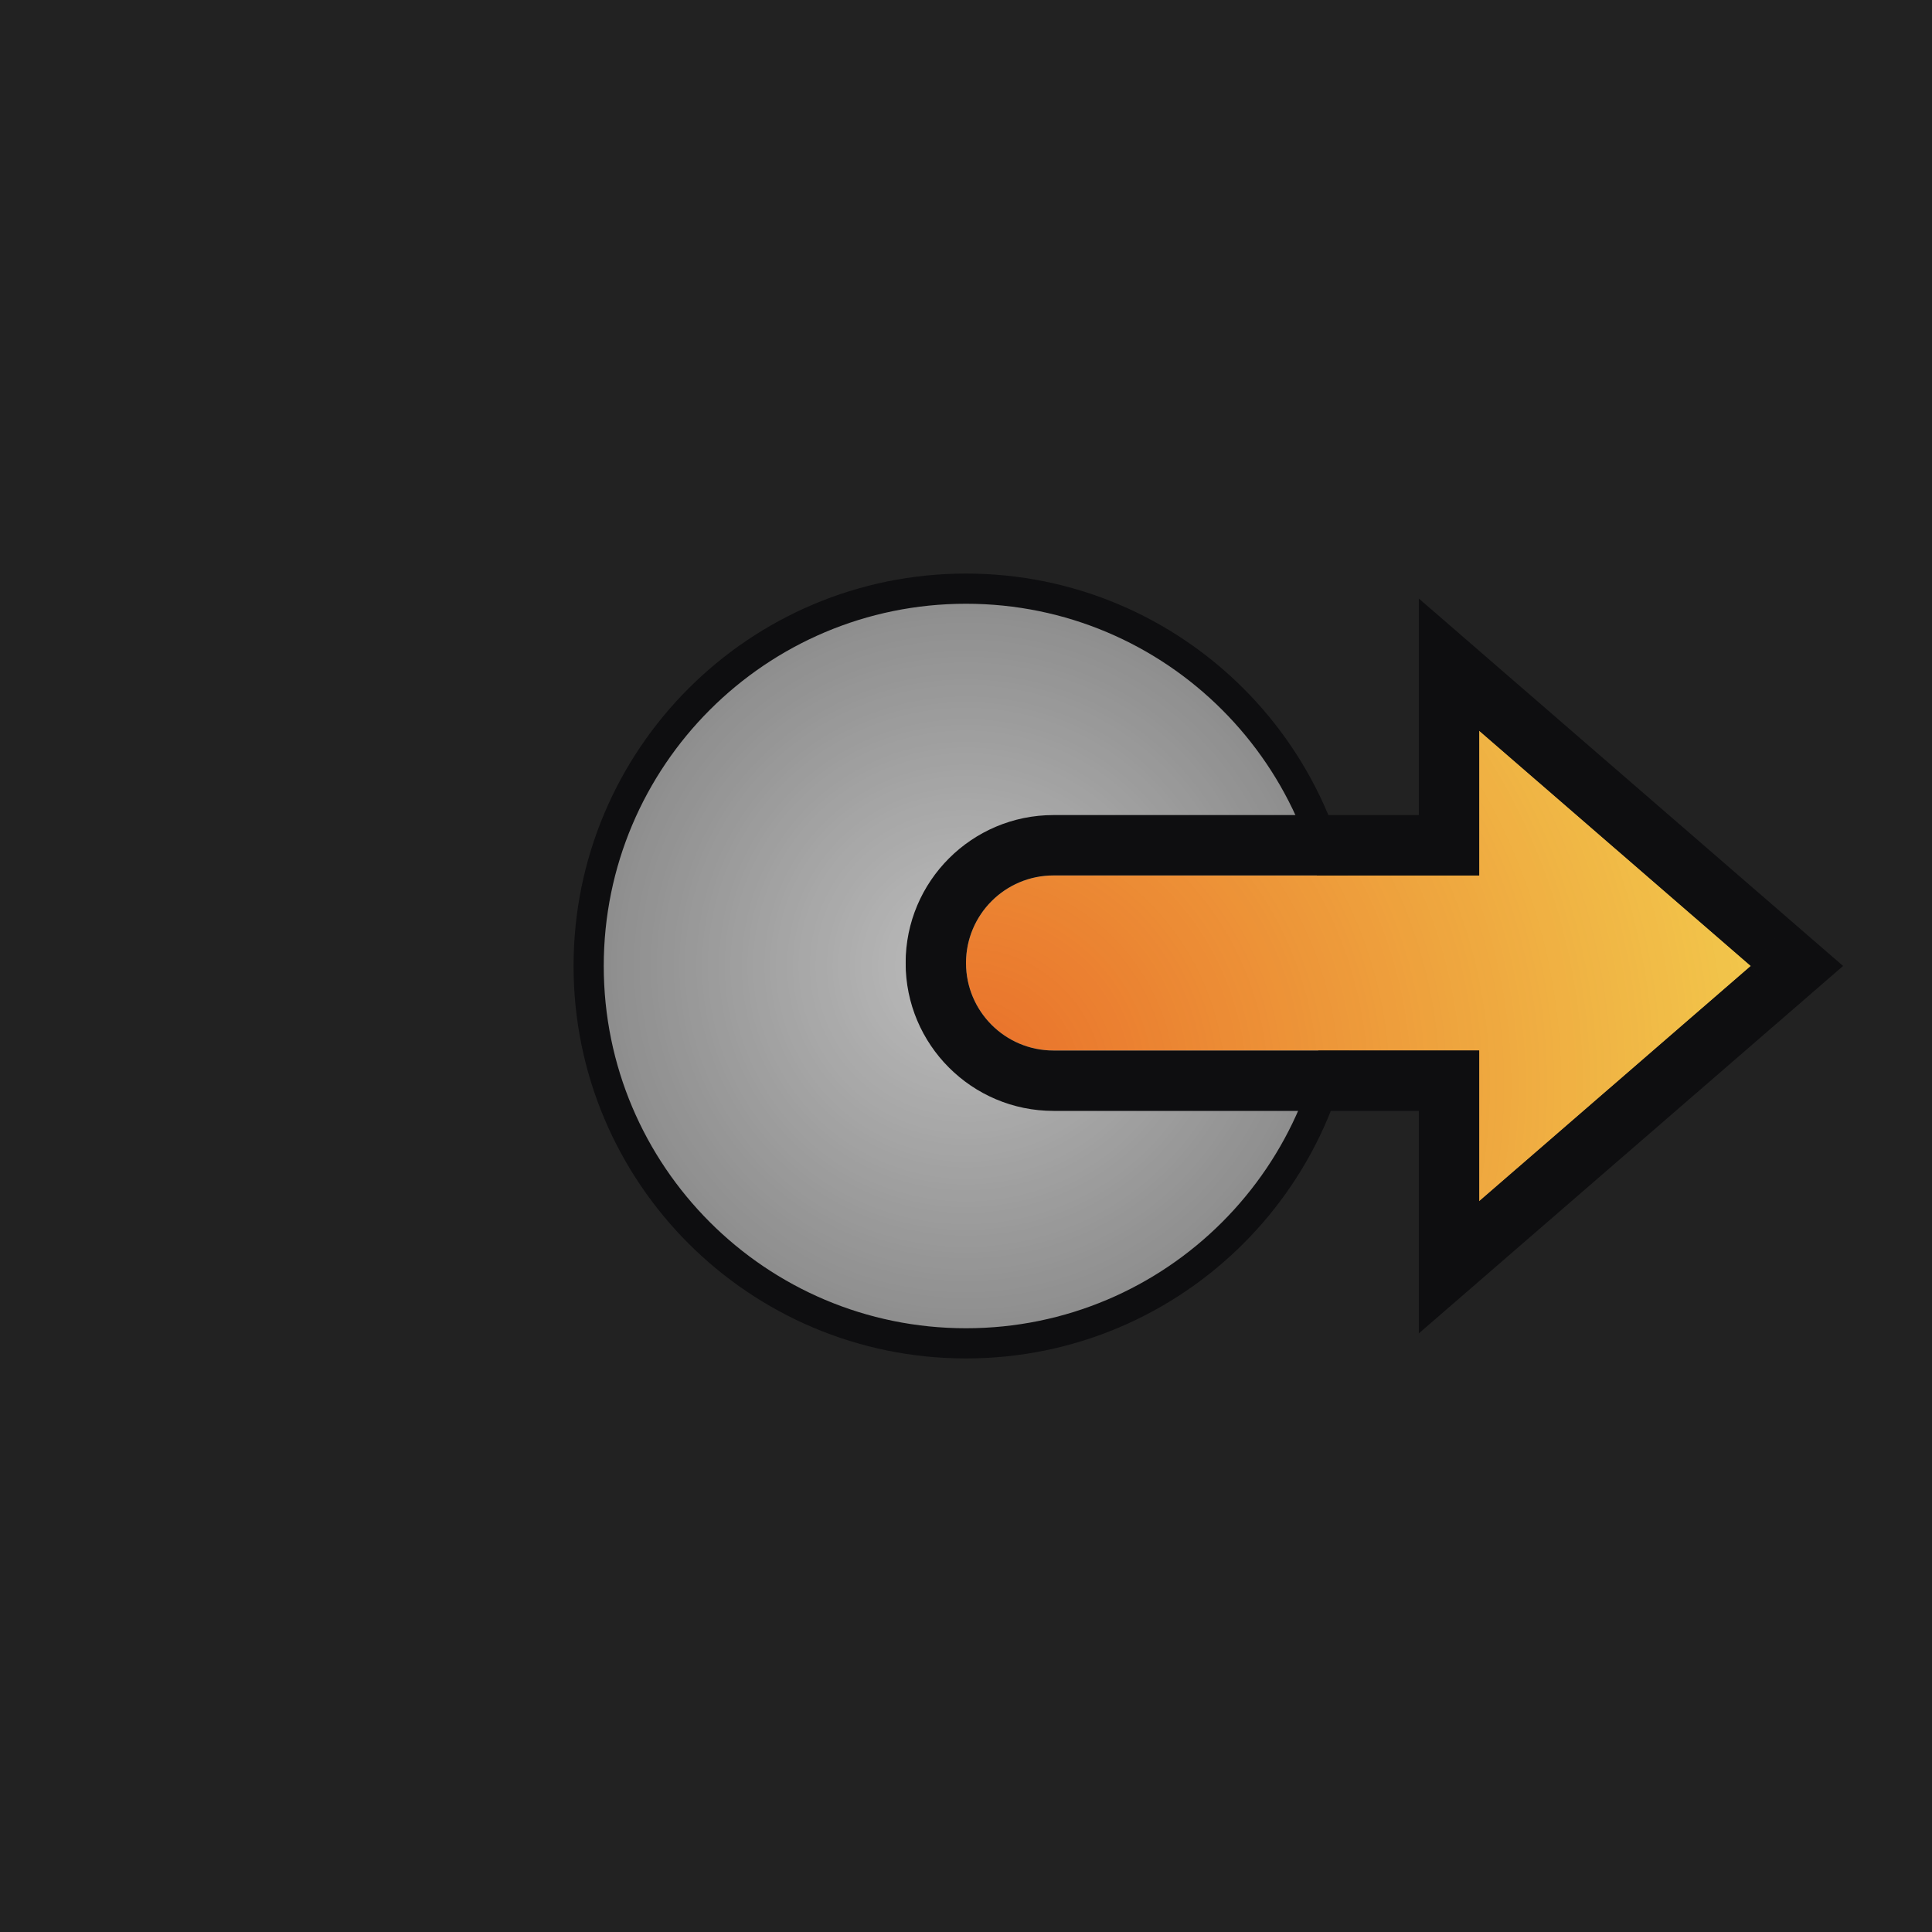
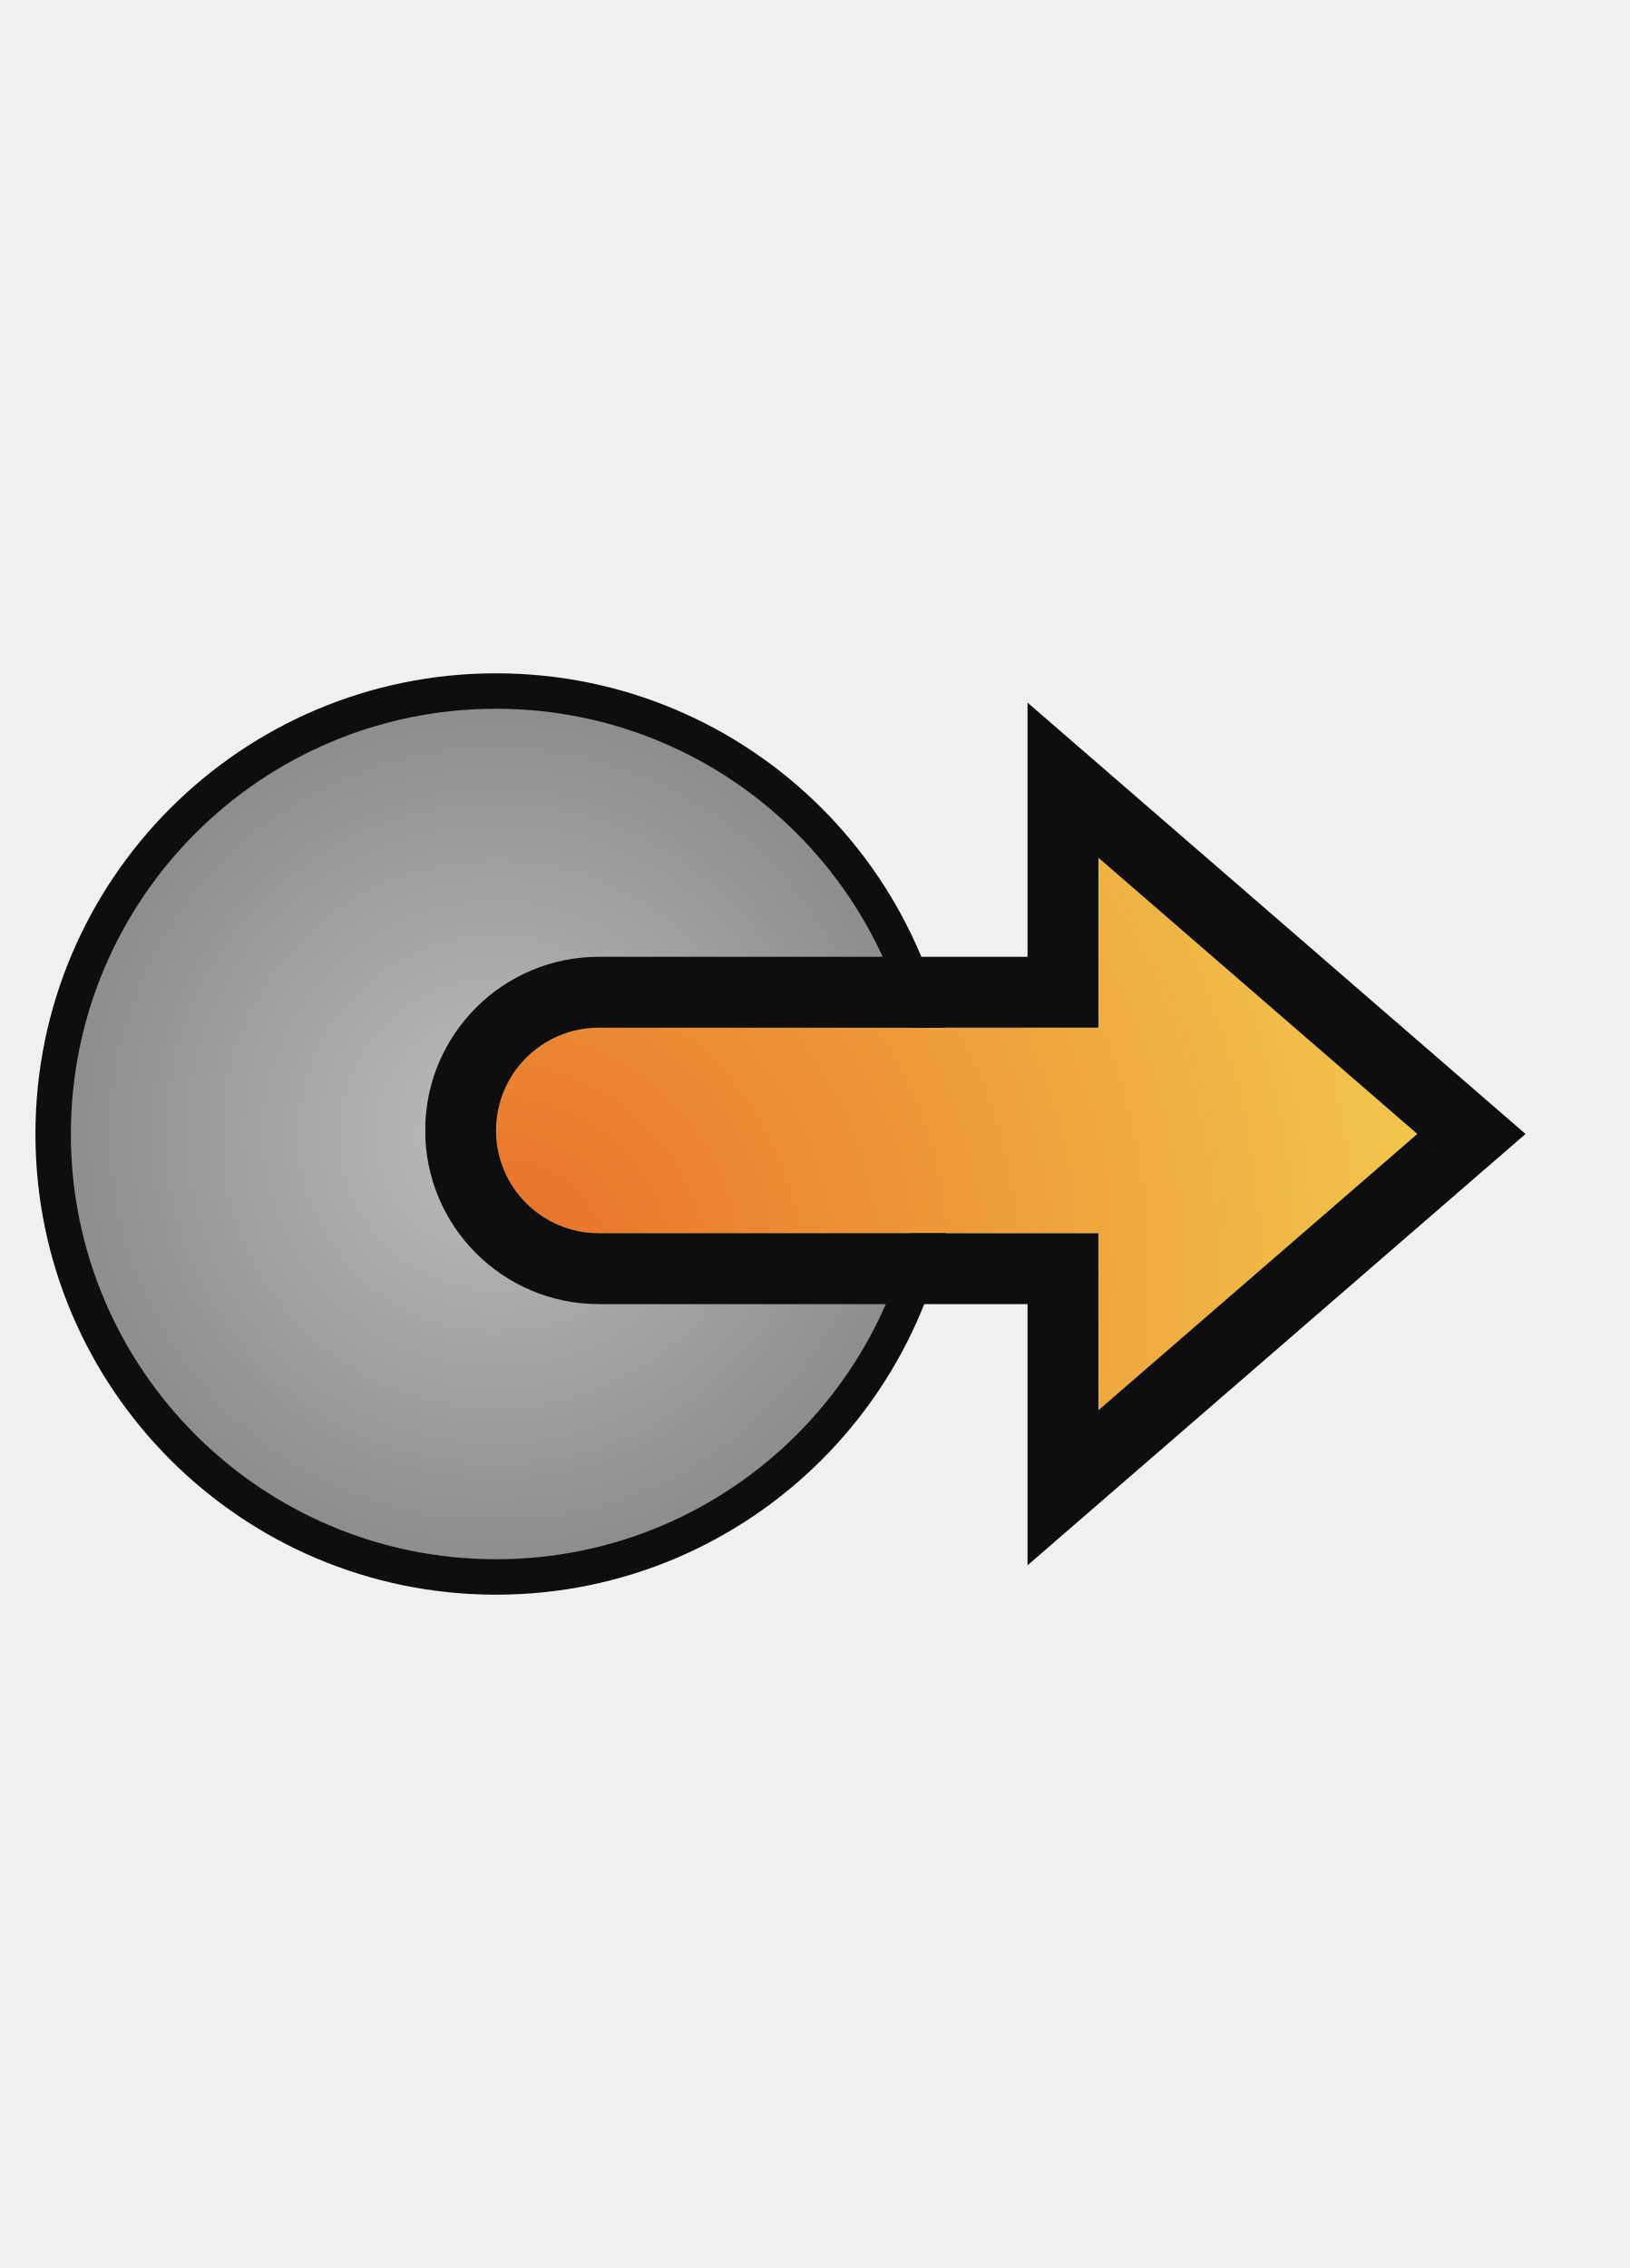
- <svg xmlns="http://www.w3.org/2000/svg" width="64" height="64" viewBox="0 0 64 64" fill="none">
-   <rect width="64" height="64" fill="#222222" />
-   <circle cx="32" cy="32" r="12.5" fill="#BDBDBD" />
-   <circle cx="32" cy="32" r="12.5" fill="url(#paint0_radial_347_47)" fill-opacity="0.25" />
-   <circle cx="32" cy="32" r="12.5" stroke="#0E0E10" />
-   <mask id="path-2-outside-1_347_47" maskUnits="userSpaceOnUse" x="30" y="19.205" width="32" height="25" fill="black">
-     <rect fill="white" x="30" y="19.205" width="32" height="25" />
-     <path fill-rule="evenodd" clip-rule="evenodd" d="M49 39.794L58 31.999L49 24.205V29H34.9C33.298 29 32 30.298 32 31.9C32 33.502 33.298 34.8 34.9 34.8H49V39.794Z" />
+ <svg xmlns="http://www.w3.org/2000/svg" width="46" height="64" viewBox="0 0 46 64" fill="none">
+   <circle cx="14" cy="32" r="12.5" fill="#BDBDBD" />
+   <circle cx="14" cy="32" r="12.5" fill="url(#paint0_radial_347_47)" fill-opacity="0.25" />
+   <circle cx="14" cy="32" r="12.5" stroke="#0E0E10" />
+   <mask id="path-2-outside-1_347_47" maskUnits="userSpaceOnUse" x="12" y="19.205" width="32" height="25" fill="black">
+     <rect fill="white" x="12" y="19.205" width="32" height="25" />
+     <path fill-rule="evenodd" clip-rule="evenodd" d="M31 39.794L40 31.999L31 24.205V29H16.9C15.298 29 14 30.299 14 31.9C14 33.502 15.298 34.8 16.9 34.8H31V39.794Z" />
  </mask>
-   <path fill-rule="evenodd" clip-rule="evenodd" d="M49 39.794L58 31.999L49 24.205V29H34.9C33.298 29 32 30.298 32 31.9C32 33.502 33.298 34.8 34.9 34.8H49V39.794Z" fill="#F2C94C" />
-   <path fill-rule="evenodd" clip-rule="evenodd" d="M49 39.794L58 31.999L49 24.205V29H34.9C33.298 29 32 30.298 32 31.9C32 33.502 33.298 34.8 34.9 34.8H49V39.794Z" fill="url(#paint1_radial_347_47)" fill-opacity="0.45" />
-   <path d="M58 31.999L59.309 33.511L61.055 31.999L59.309 30.487L58 31.999ZM49 39.794H47V44.171L50.309 41.305L49 39.794ZM49 24.205L50.309 22.693L47 19.827V24.205H49ZM49 29V31H51V29H49ZM49 34.8H51V32.8H49V34.8ZM56.69 30.487L47.69 38.282L50.309 41.305L59.309 33.511L56.69 30.487ZM47.69 25.717L56.69 33.511L59.309 30.487L50.309 22.693L47.69 25.717ZM51 29V24.205H47V29H51ZM34.9 31H49V27H34.9V31ZM34 31.9C34 31.403 34.403 31 34.9 31V27C32.194 27 30 29.194 30 31.9H34ZM34.9 32.8C34.403 32.8 34 32.397 34 31.9H30C30 34.606 32.194 36.8 34.9 36.8V32.8ZM49 32.8H34.9V36.8H49V32.8ZM51 39.794V34.8H47V39.794H51Z" fill="#0E0E10" mask="url(#path-2-outside-1_347_47)" />
+   <path fill-rule="evenodd" clip-rule="evenodd" d="M31 39.794L40 31.999L31 24.205V29H16.9C15.298 29 14 30.299 14 31.9C14 33.502 15.298 34.8 16.9 34.8H31V39.794Z" fill="#F2C94C" />
+   <path fill-rule="evenodd" clip-rule="evenodd" d="M31 39.794L40 31.999L31 24.205V29H16.9C15.298 29 14 30.299 14 31.9C14 33.502 15.298 34.8 16.9 34.8H31V39.794Z" fill="url(#paint1_radial_347_47)" fill-opacity="0.45" />
+   <path d="M40 31.999L41.309 33.511L43.055 31.999L41.309 30.487L40 31.999ZM31 39.794H29V44.171L32.309 41.305L31 39.794ZM31 24.205L32.309 22.693L29 19.827V24.205H31ZM31 29V31H33V29H31ZM31 34.8H33V32.8H31V34.8ZM38.69 30.487L29.69 38.282L32.309 41.305L41.309 33.511L38.69 30.487ZM29.69 25.717L38.69 33.511L41.309 30.487L32.309 22.693L29.69 25.717ZM33 29V24.205H29V29H33ZM16.9 31H31V27H16.9V31ZM16 31.9C16 31.403 16.403 31 16.9 31V27C14.194 27 12 29.194 12 31.9H16ZM16.9 32.8C16.403 32.8 16 32.397 16 31.9H12C12 34.606 14.194 36.8 16.9 36.8V32.8ZM31 32.8H16.9V36.8H31V32.8ZM33 39.794V34.8H29V39.794H33Z" fill="#0E0E10" mask="url(#path-2-outside-1_347_47)" />
  <defs>
-     <radialGradient id="paint0_radial_347_47" cx="0" cy="0" r="1" gradientUnits="userSpaceOnUse" gradientTransform="translate(32 32) rotate(90) scale(12)">
+     <radialGradient id="paint0_radial_347_47" cx="0" cy="0" r="1" gradientUnits="userSpaceOnUse" gradientTransform="translate(14 32) rotate(90) scale(12)">
      <stop stop-opacity="0" />
      <stop offset="1" />
    </radialGradient>
-     <radialGradient id="paint1_radial_347_47" cx="0" cy="0" r="1" gradientUnits="userSpaceOnUse" gradientTransform="translate(31.9998 36) rotate(-17.1027) scale(27.2029 27.2874)">
+     <radialGradient id="paint1_radial_347_47" cx="0" cy="0" r="1" gradientUnits="userSpaceOnUse" gradientTransform="translate(13.9998 36) rotate(-17.1027) scale(27.2029 27.2874)">
      <stop stop-color="#DE0000" />
      <stop offset="1" stop-color="#DE0000" stop-opacity="0" />
    </radialGradient>
  </defs>
</svg>
